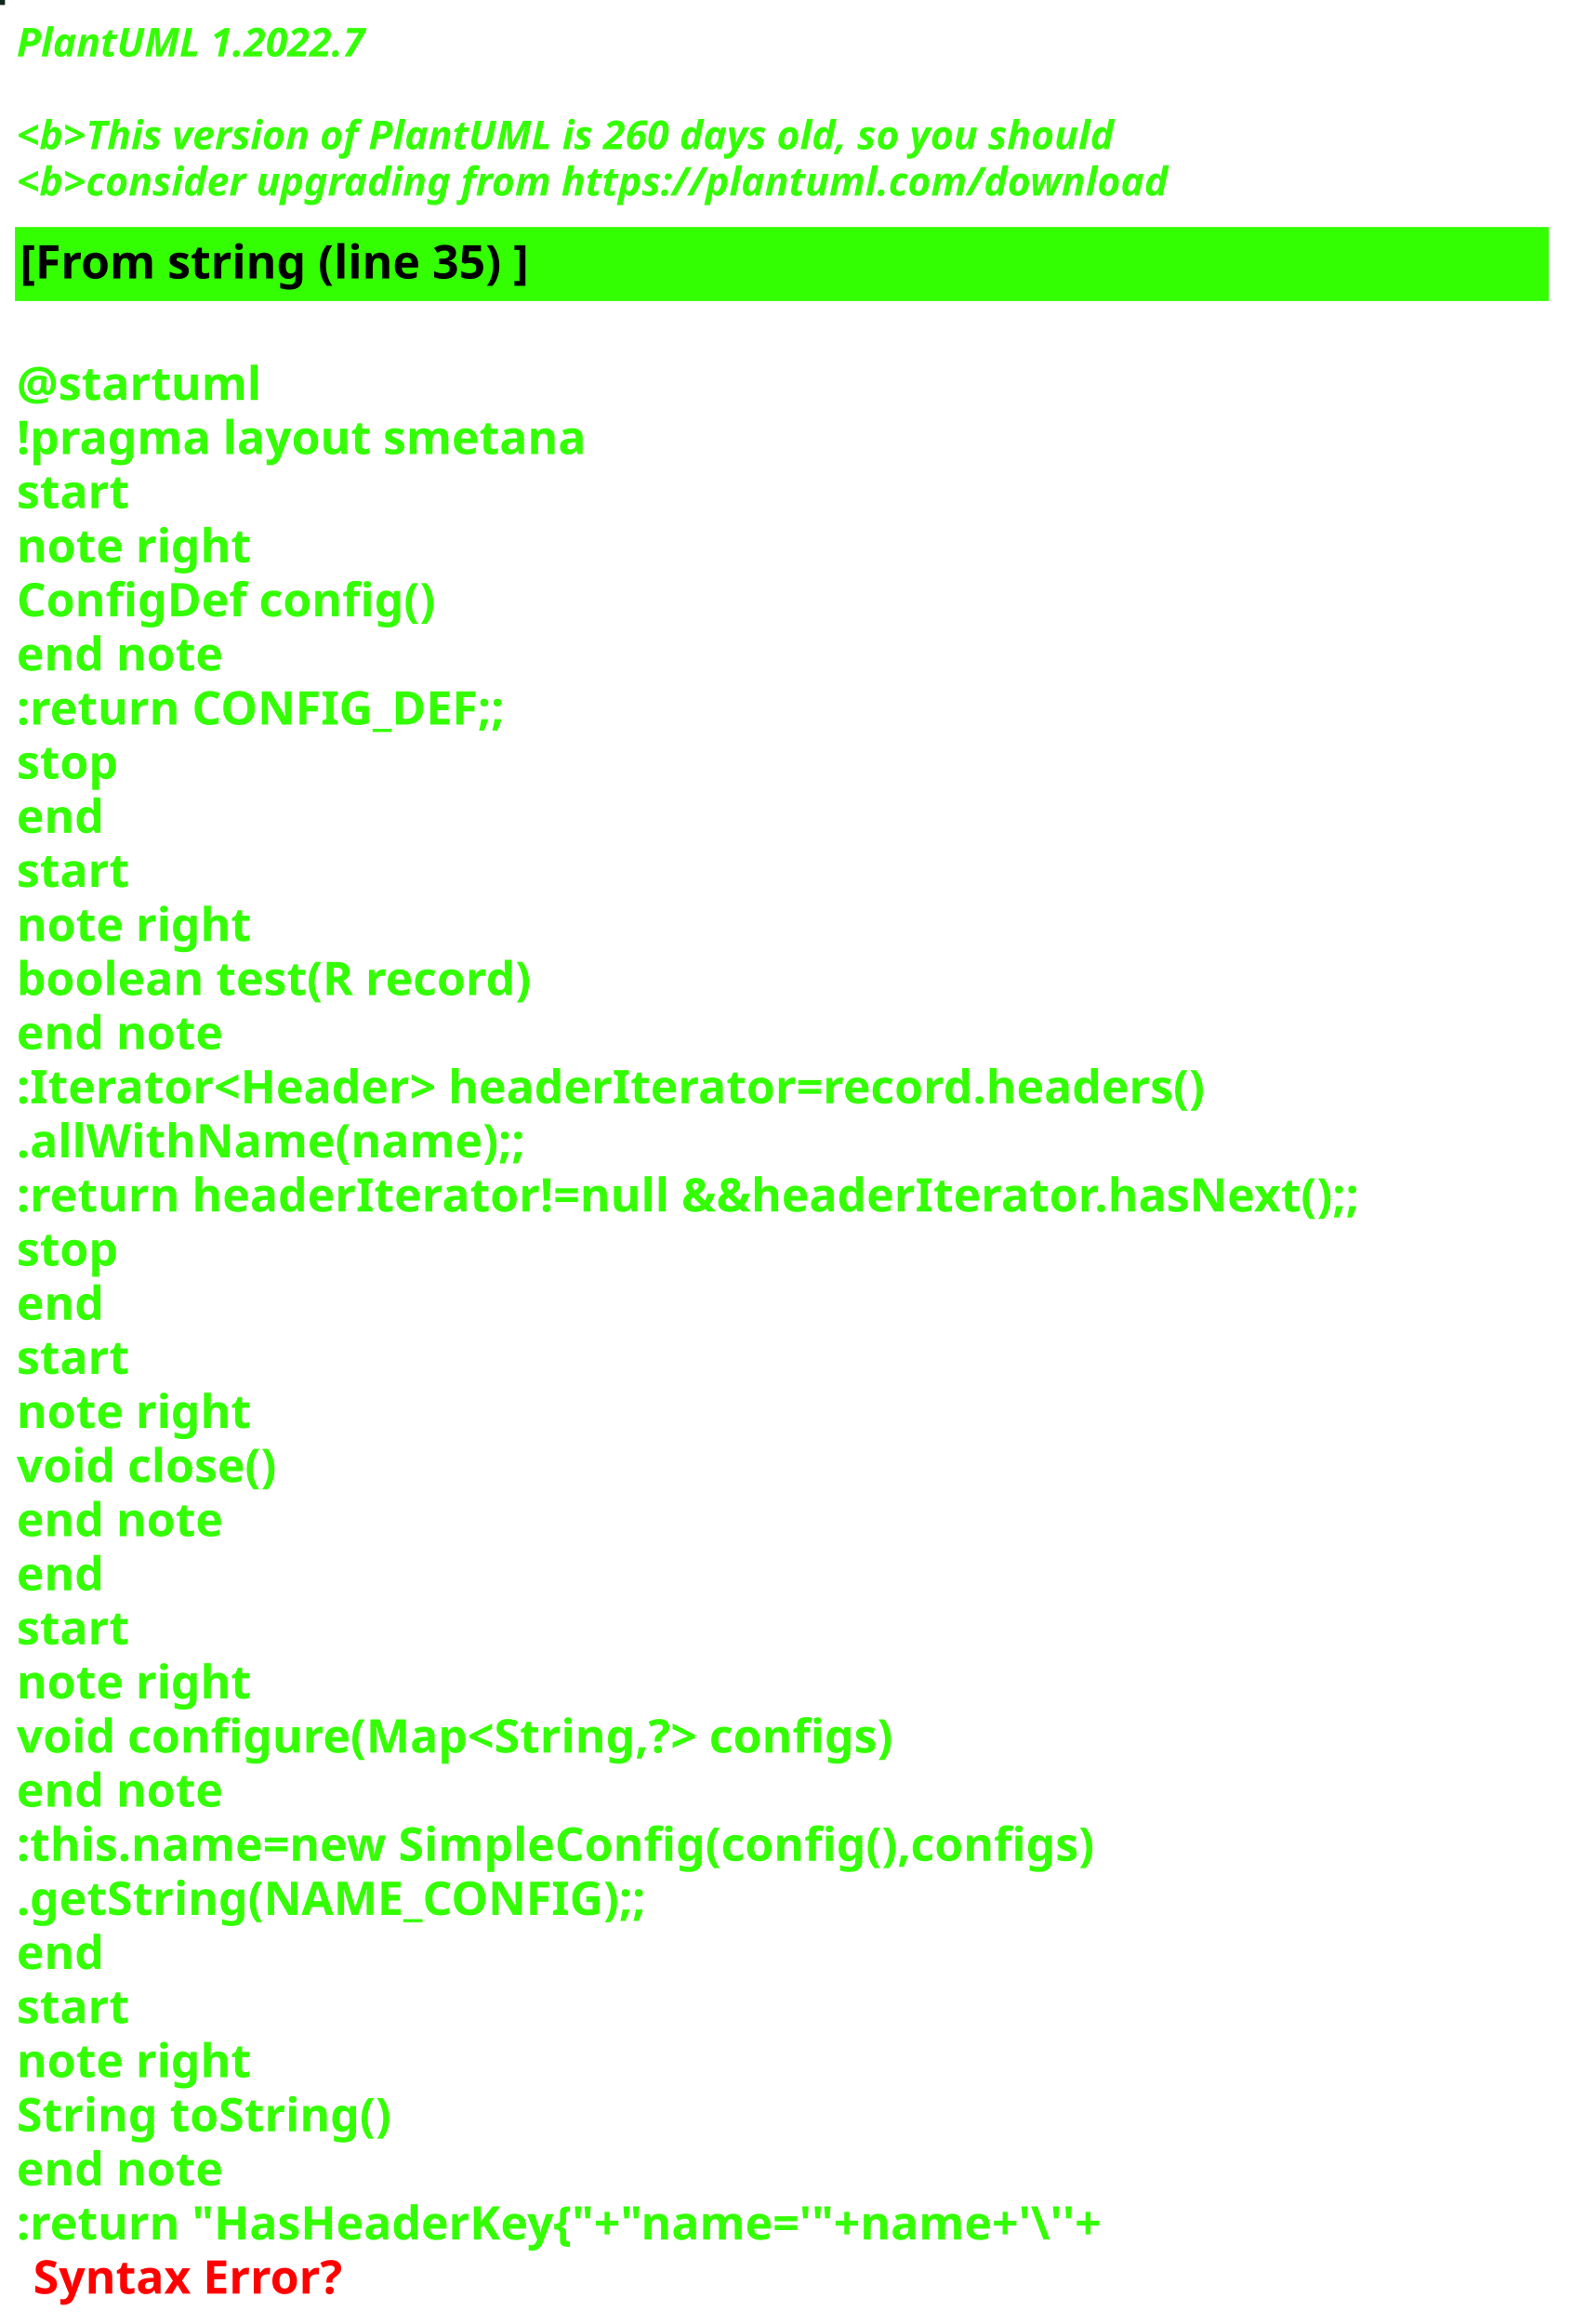
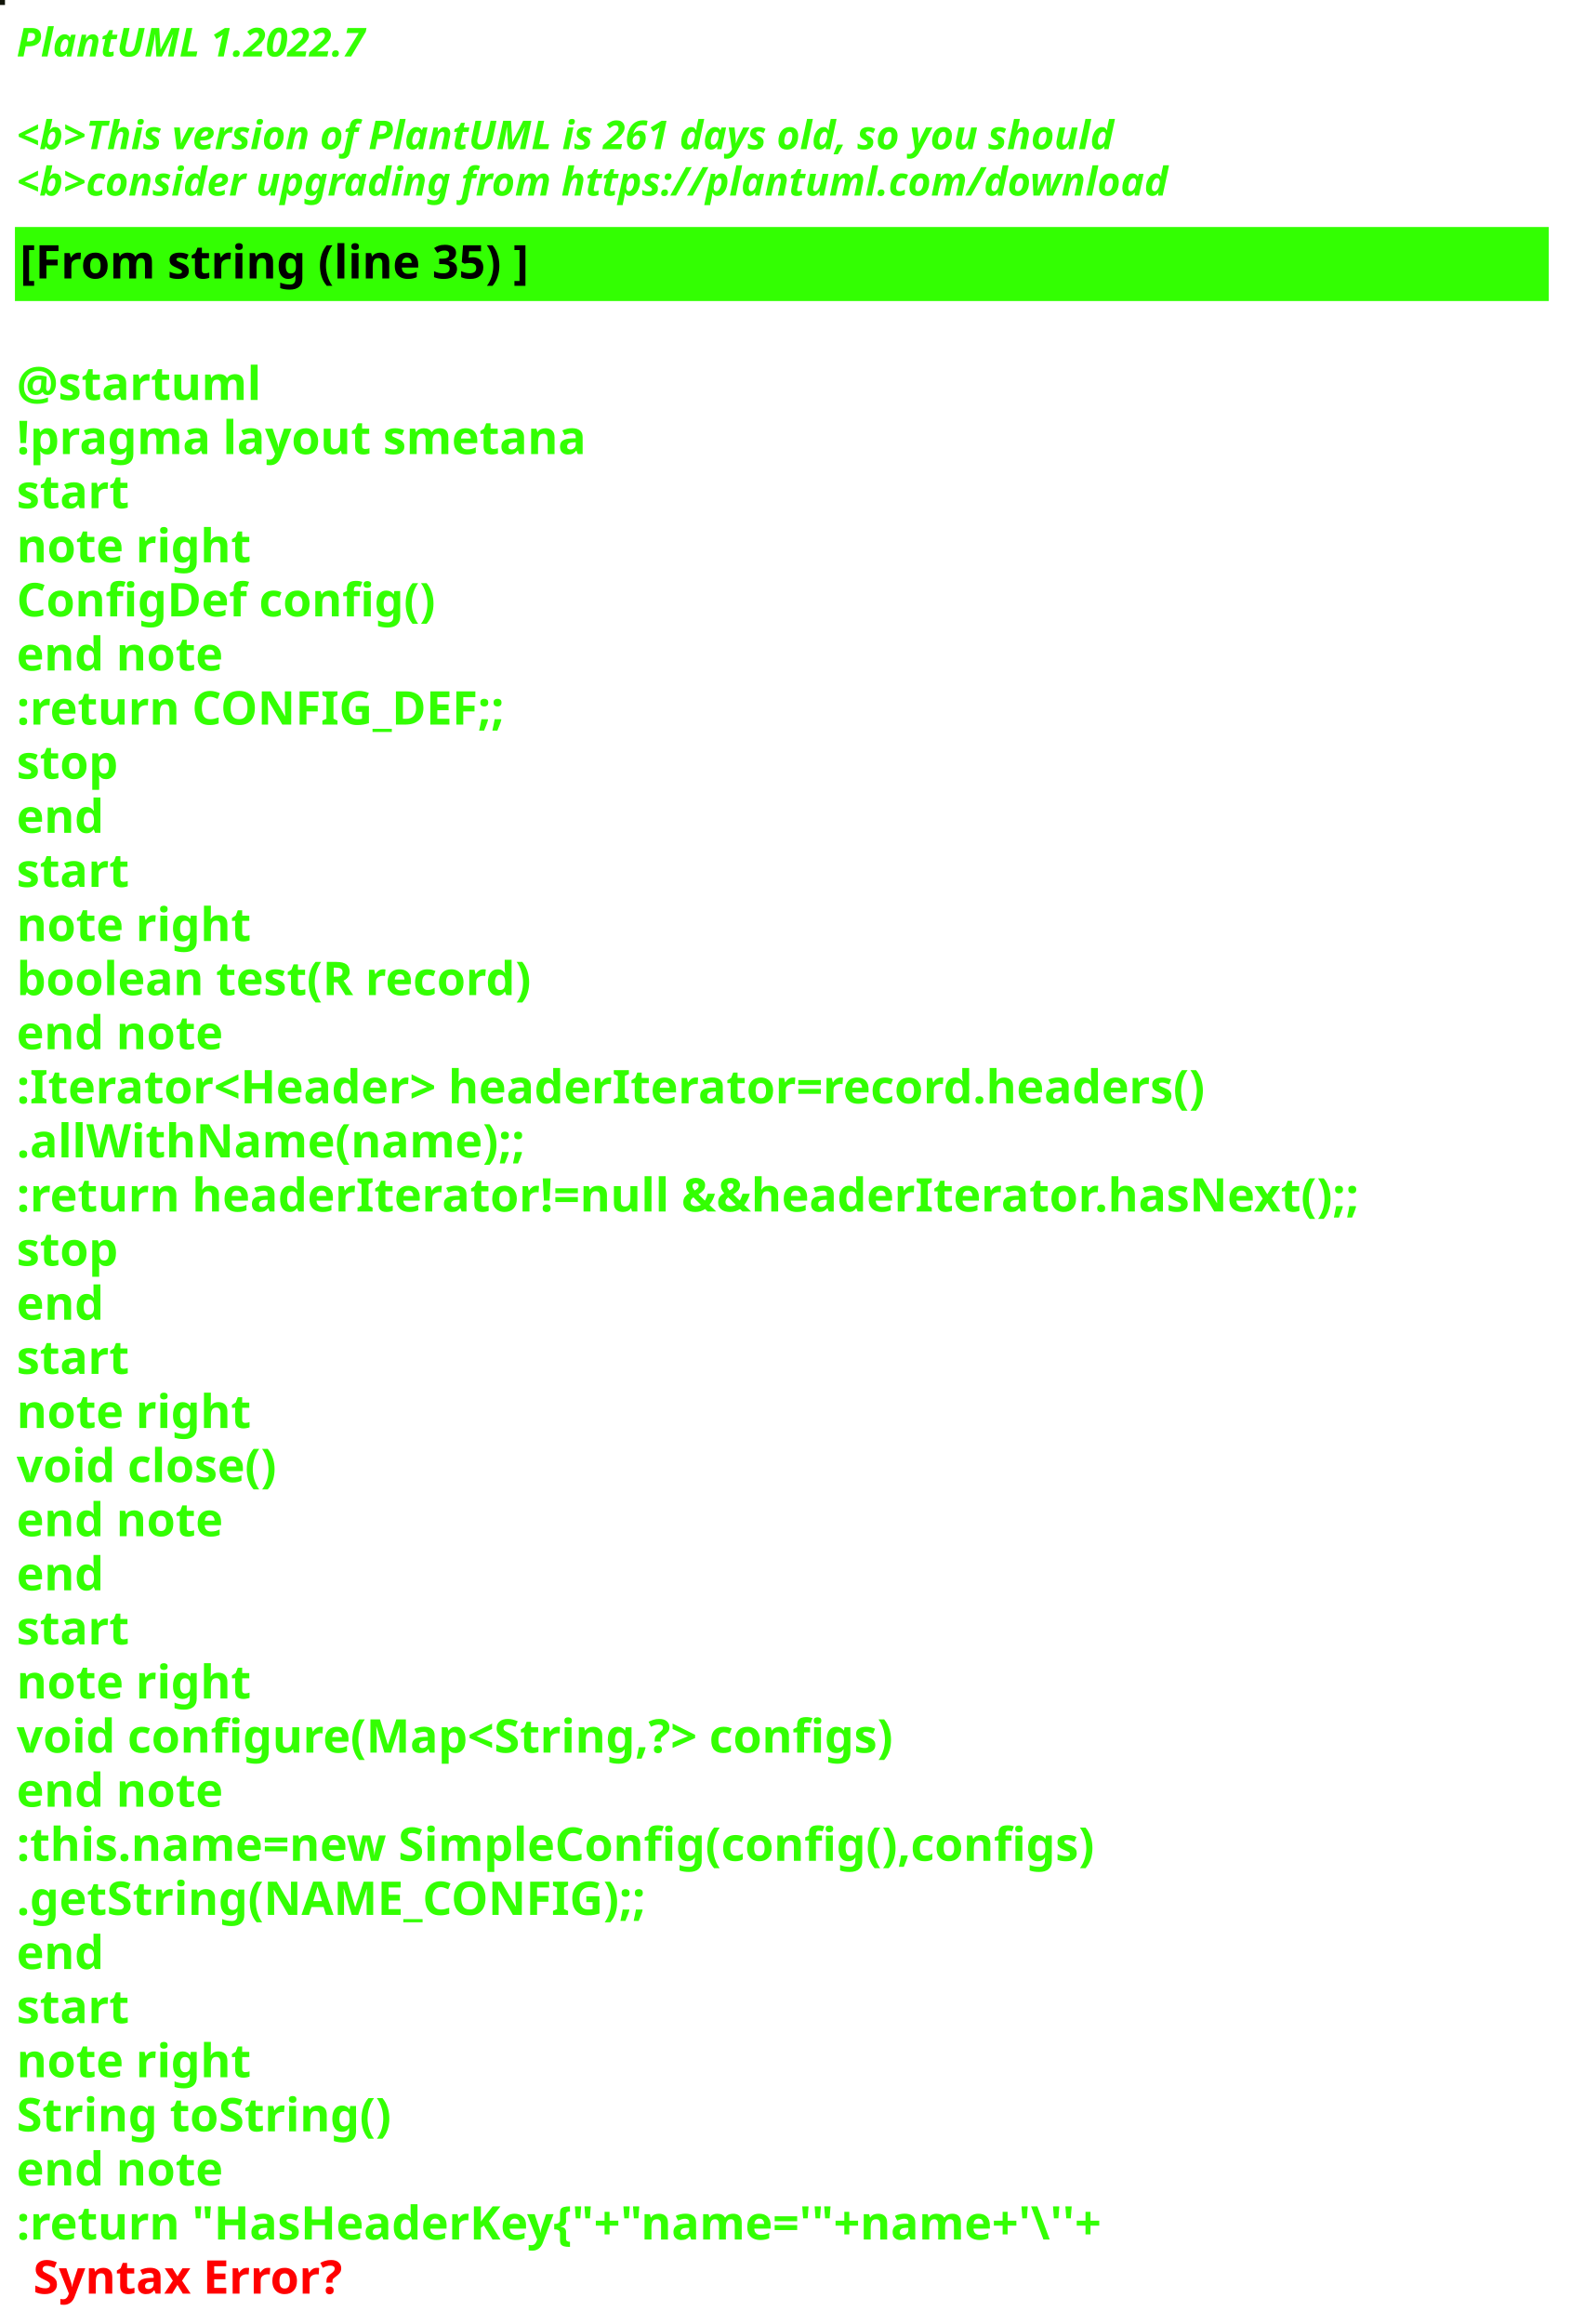
<svg xmlns="http://www.w3.org/2000/svg" contentStyleType="text/css" height="700px" preserveAspectRatio="none" style="width:473px;height:700px;background:#000000;" version="1.1" viewBox="0 0 473 700" width="473px" zoomAndPan="magnify">
  <defs />
  <g>
-     <rect fill="#11261A" height="1" style="stroke:#11261A;stroke-width:1.0;" width="1" x="0" y="0" />
+     <rect fill="#111408" height="1" style="stroke:#111408;stroke-width:1.0;" width="1" x="0" y="0" />
    <text fill="#33FF02" font-family="sans-serif" font-size="12" font-style="italic" font-weight="bold" lengthAdjust="spacing" textLength="127" x="5" y="17">PlantUML 1.2022.7</text>
    <text fill="#33FF02" font-family="sans-serif" font-size="12" font-style="italic" font-weight="bold" lengthAdjust="spacing" textLength="4" x="5" y="30.969"> </text>
-     <text fill="#33FF02" font-family="sans-serif" font-size="12" font-style="italic" font-weight="bold" lengthAdjust="spacing" textLength="399" x="5" y="44.938">&lt;b&gt;This version of PlantUML is 260 days old, so you should</text>
+     <text fill="#33FF02" font-family="sans-serif" font-size="12" font-style="italic" font-weight="bold" lengthAdjust="spacing" textLength="399" x="5" y="44.938">&lt;b&gt;This version of PlantUML is 261 days old, so you should</text>
    <text fill="#33FF02" font-family="sans-serif" font-size="12" font-style="italic" font-weight="bold" lengthAdjust="spacing" textLength="408" x="5" y="58.906">&lt;b&gt;consider upgrading from https://plantuml.com/download</text>
    <rect fill="#33FF02" height="21.297" style="stroke:#33FF02;stroke-width:1.0;" width="461" x="5" y="68.875" />
    <text fill="#000000" font-family="sans-serif" font-size="14" font-weight="bold" lengthAdjust="spacing" textLength="178" x="6" y="83.875">[From string (line 35) ]</text>
    <text fill="#33FF02" font-family="sans-serif" font-size="14" font-weight="bold" lengthAdjust="spacing" textLength="5" x="5" y="104.172"> </text>
    <text fill="#33FF02" font-family="sans-serif" font-size="14" font-weight="bold" lengthAdjust="spacing" textLength="79" x="5" y="120.469">@startuml</text>
    <text fill="#33FF02" font-family="sans-serif" font-size="14" font-weight="bold" lengthAdjust="spacing" textLength="190" x="5" y="136.766">!pragma layout smetana</text>
    <text fill="#33FF02" font-family="sans-serif" font-size="14" font-weight="bold" lengthAdjust="spacing" textLength="37" x="5" y="153.062">start</text>
    <text fill="#33FF02" font-family="sans-serif" font-size="14" font-weight="bold" lengthAdjust="spacing" textLength="78" x="5" y="169.359">note right</text>
    <text fill="#33FF02" font-family="sans-serif" font-size="14" font-weight="bold" lengthAdjust="spacing" textLength="144" x="5" y="185.656">ConfigDef config()</text>
    <text fill="#33FF02" font-family="sans-serif" font-size="14" font-weight="bold" lengthAdjust="spacing" textLength="71" x="5" y="201.953">end note</text>
    <text fill="#33FF02" font-family="sans-serif" font-size="14" font-weight="bold" lengthAdjust="spacing" textLength="168" x="5" y="218.25">:return CONFIG_DEF;;</text>
    <text fill="#33FF02" font-family="sans-serif" font-size="14" font-weight="bold" lengthAdjust="spacing" textLength="35" x="5" y="234.547">stop</text>
    <text fill="#33FF02" font-family="sans-serif" font-size="14" font-weight="bold" lengthAdjust="spacing" textLength="30" x="5" y="250.844">end</text>
    <text fill="#33FF02" font-family="sans-serif" font-size="14" font-weight="bold" lengthAdjust="spacing" textLength="37" x="5" y="267.141">start</text>
    <text fill="#33FF02" font-family="sans-serif" font-size="14" font-weight="bold" lengthAdjust="spacing" textLength="78" x="5" y="283.438">note right</text>
    <text fill="#33FF02" font-family="sans-serif" font-size="14" font-weight="bold" lengthAdjust="spacing" textLength="179" x="5" y="299.734">boolean test(R record)</text>
    <text fill="#33FF02" font-family="sans-serif" font-size="14" font-weight="bold" lengthAdjust="spacing" textLength="71" x="5" y="316.031">end note</text>
    <text fill="#33FF02" font-family="sans-serif" font-size="14" font-weight="bold" lengthAdjust="spacing" textLength="413" x="5" y="332.328">:Iterator&lt;Header&gt; headerIterator=record.headers()</text>
    <text fill="#33FF02" font-family="sans-serif" font-size="14" font-weight="bold" lengthAdjust="spacing" textLength="168" x="5" y="348.625">.allWithName(name);;</text>
    <text fill="#33FF02" font-family="sans-serif" font-size="14" font-weight="bold" lengthAdjust="spacing" textLength="461" x="5" y="364.922">:return headerIterator!=null &amp;&amp;headerIterator.hasNext();;</text>
    <text fill="#33FF02" font-family="sans-serif" font-size="14" font-weight="bold" lengthAdjust="spacing" textLength="35" x="5" y="381.219">stop</text>
    <text fill="#33FF02" font-family="sans-serif" font-size="14" font-weight="bold" lengthAdjust="spacing" textLength="30" x="5" y="397.516">end</text>
    <text fill="#33FF02" font-family="sans-serif" font-size="14" font-weight="bold" lengthAdjust="spacing" textLength="37" x="5" y="413.812">start</text>
    <text fill="#33FF02" font-family="sans-serif" font-size="14" font-weight="bold" lengthAdjust="spacing" textLength="78" x="5" y="430.109">note right</text>
    <text fill="#33FF02" font-family="sans-serif" font-size="14" font-weight="bold" lengthAdjust="spacing" textLength="92" x="5" y="446.406">void close()</text>
    <text fill="#33FF02" font-family="sans-serif" font-size="14" font-weight="bold" lengthAdjust="spacing" textLength="71" x="5" y="462.703">end note</text>
    <text fill="#33FF02" font-family="sans-serif" font-size="14" font-weight="bold" lengthAdjust="spacing" textLength="30" x="5" y="479">end</text>
    <text fill="#33FF02" font-family="sans-serif" font-size="14" font-weight="bold" lengthAdjust="spacing" textLength="37" x="5" y="495.297">start</text>
    <text fill="#33FF02" font-family="sans-serif" font-size="14" font-weight="bold" lengthAdjust="spacing" textLength="78" x="5" y="511.594">note right</text>
    <text fill="#33FF02" font-family="sans-serif" font-size="14" font-weight="bold" lengthAdjust="spacing" textLength="305" x="5" y="527.891">void configure(Map&lt;String,?&gt; configs)</text>
    <text fill="#33FF02" font-family="sans-serif" font-size="14" font-weight="bold" lengthAdjust="spacing" textLength="71" x="5" y="544.188">end note</text>
    <text fill="#33FF02" font-family="sans-serif" font-size="14" font-weight="bold" lengthAdjust="spacing" textLength="373" x="5" y="560.484">:this.name=new SimpleConfig(config(),configs)</text>
    <text fill="#33FF02" font-family="sans-serif" font-size="14" font-weight="bold" lengthAdjust="spacing" textLength="212" x="5" y="576.781">.getString(NAME_CONFIG);;</text>
    <text fill="#33FF02" font-family="sans-serif" font-size="14" font-weight="bold" lengthAdjust="spacing" textLength="30" x="5" y="593.078">end</text>
    <text fill="#33FF02" font-family="sans-serif" font-size="14" font-weight="bold" lengthAdjust="spacing" textLength="37" x="5" y="609.375">start</text>
    <text fill="#33FF02" font-family="sans-serif" font-size="14" font-weight="bold" lengthAdjust="spacing" textLength="78" x="5" y="625.672">note right</text>
    <text fill="#33FF02" font-family="sans-serif" font-size="14" font-weight="bold" lengthAdjust="spacing" textLength="127" x="5" y="641.969">String toString()</text>
    <text fill="#33FF02" font-family="sans-serif" font-size="14" font-weight="bold" lengthAdjust="spacing" textLength="71" x="5" y="658.266">end note</text>
    <text fill="#33FF02" font-family="sans-serif" font-size="14" font-weight="bold" lengthAdjust="spacing" text-decoration="wavy underline" textLength="382" x="5" y="674.562">:return "HasHeaderKey{"+"name='"+name+'\''+</text>
    <text fill="#FF0000" font-family="sans-serif" font-size="14" font-weight="bold" lengthAdjust="spacing" textLength="106" x="10" y="690.859">Syntax Error?</text>
  </g>
</svg>
